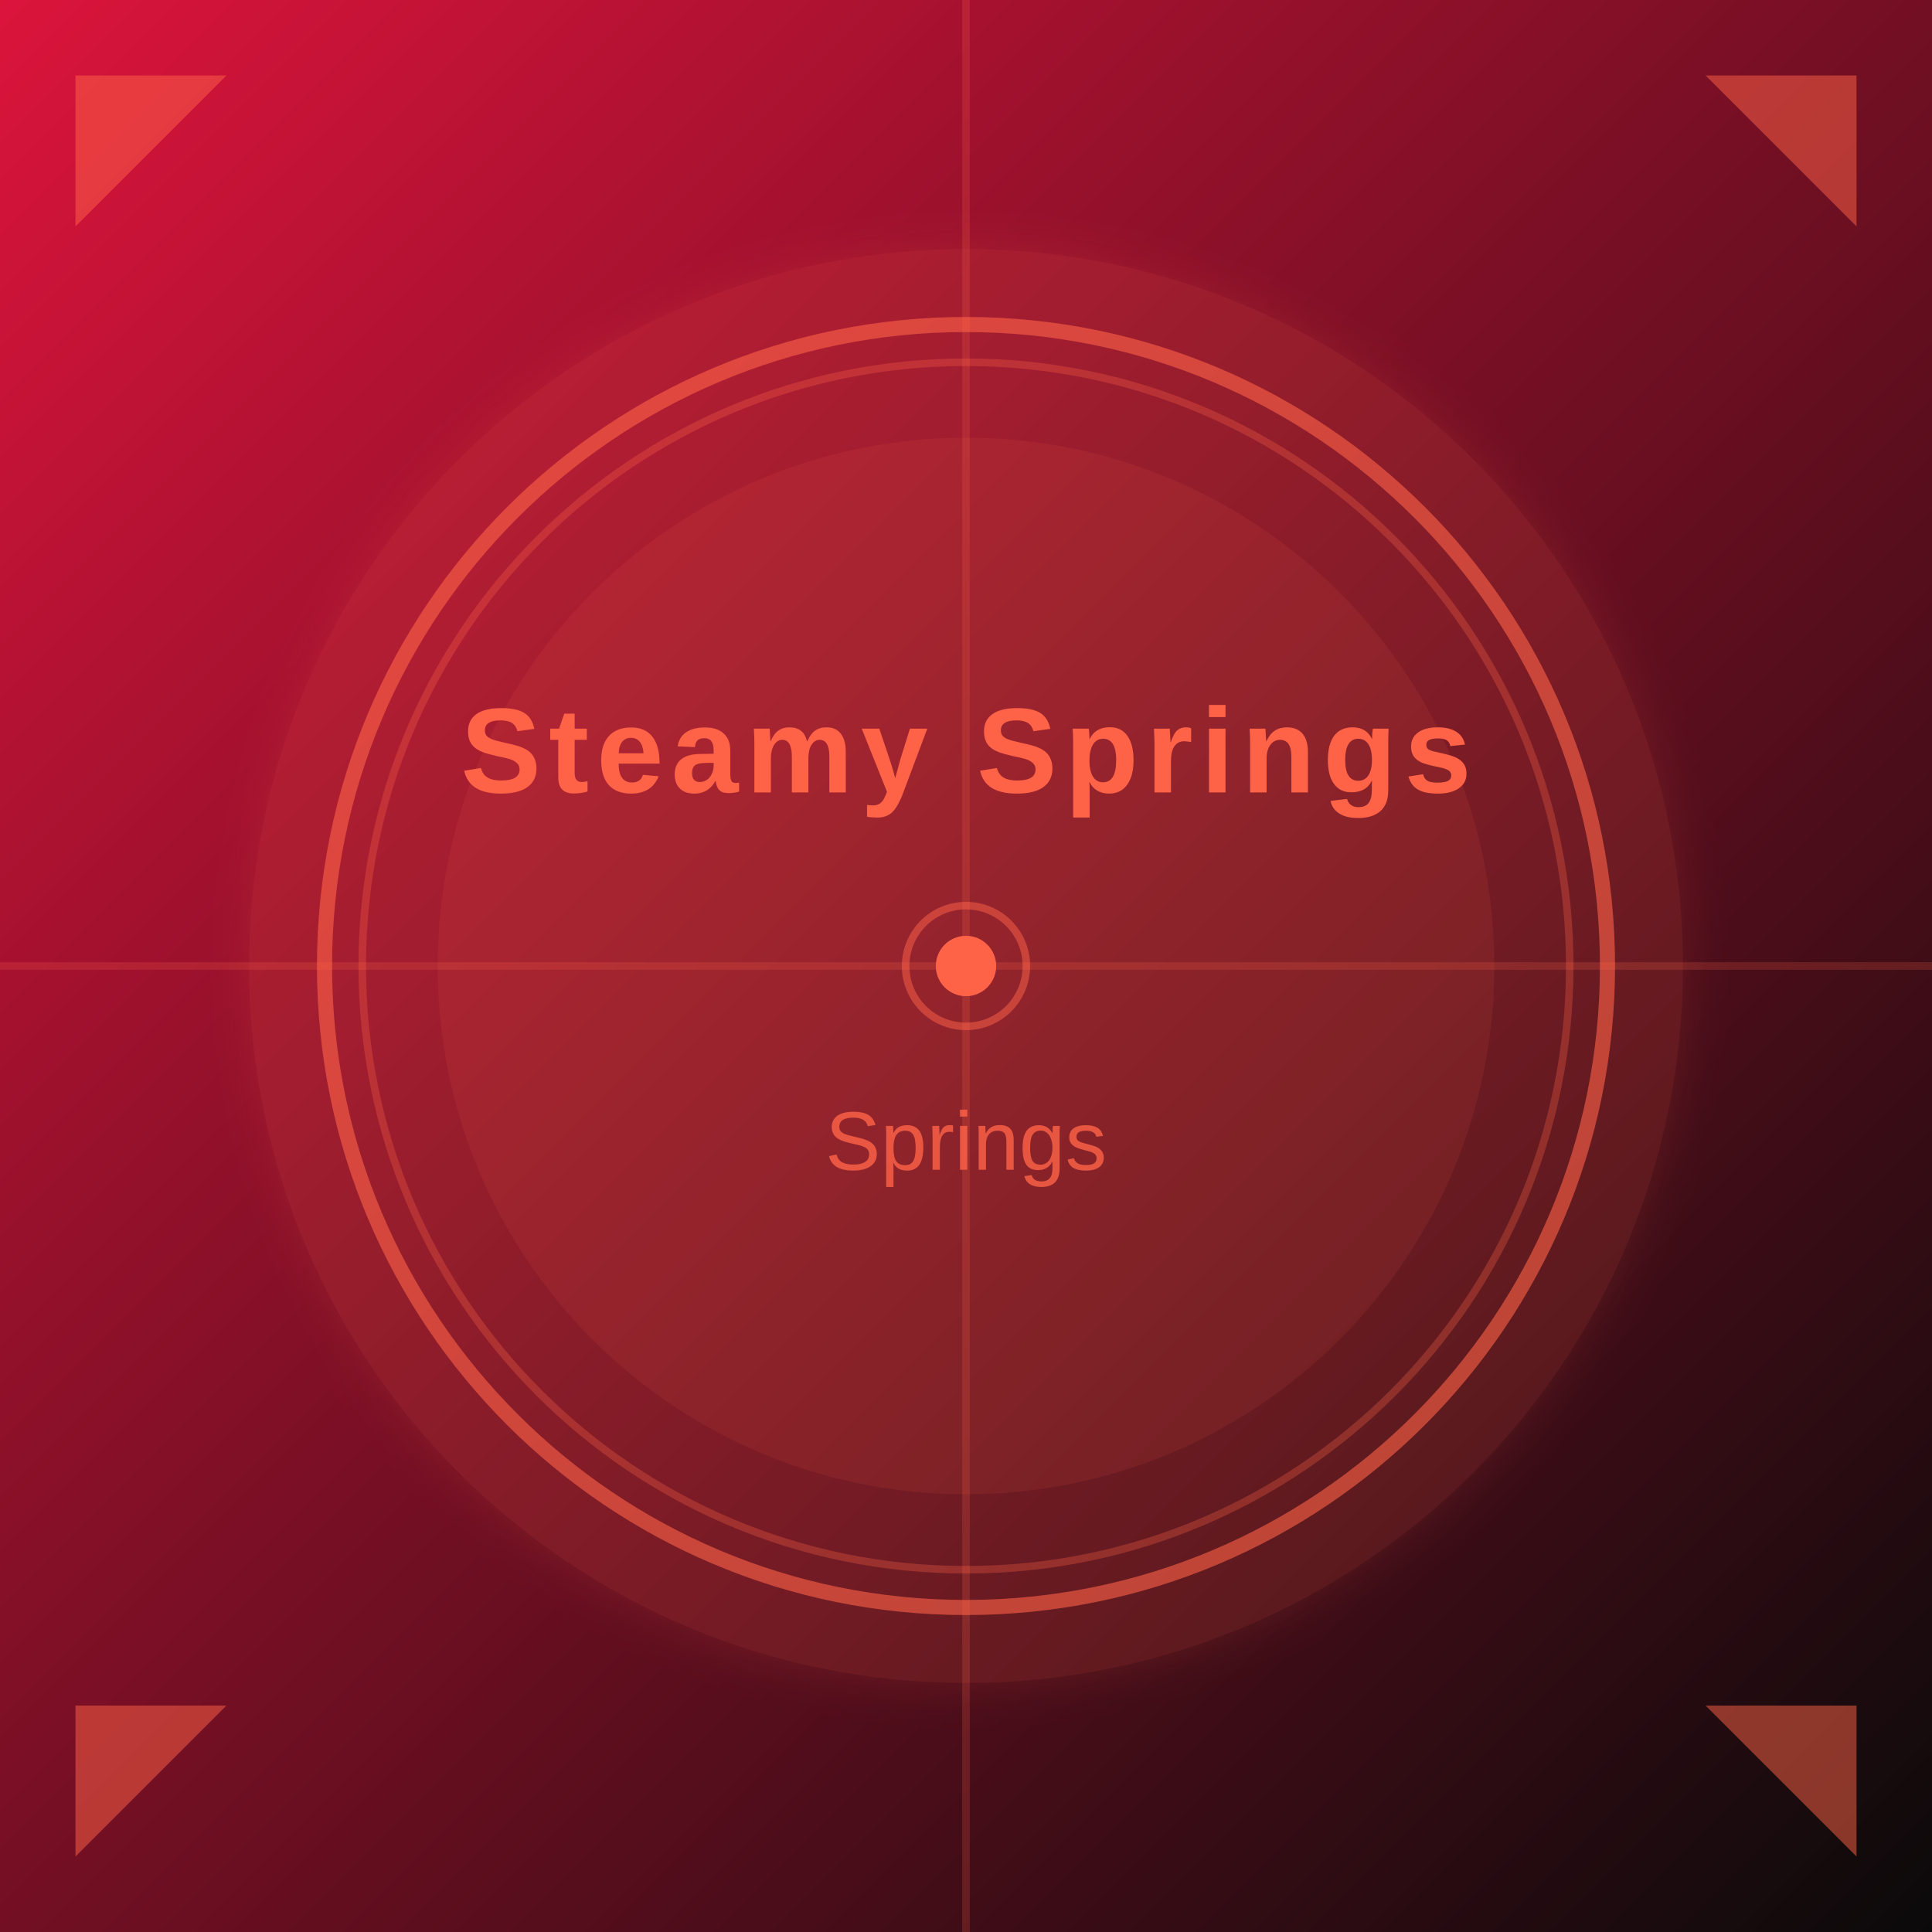
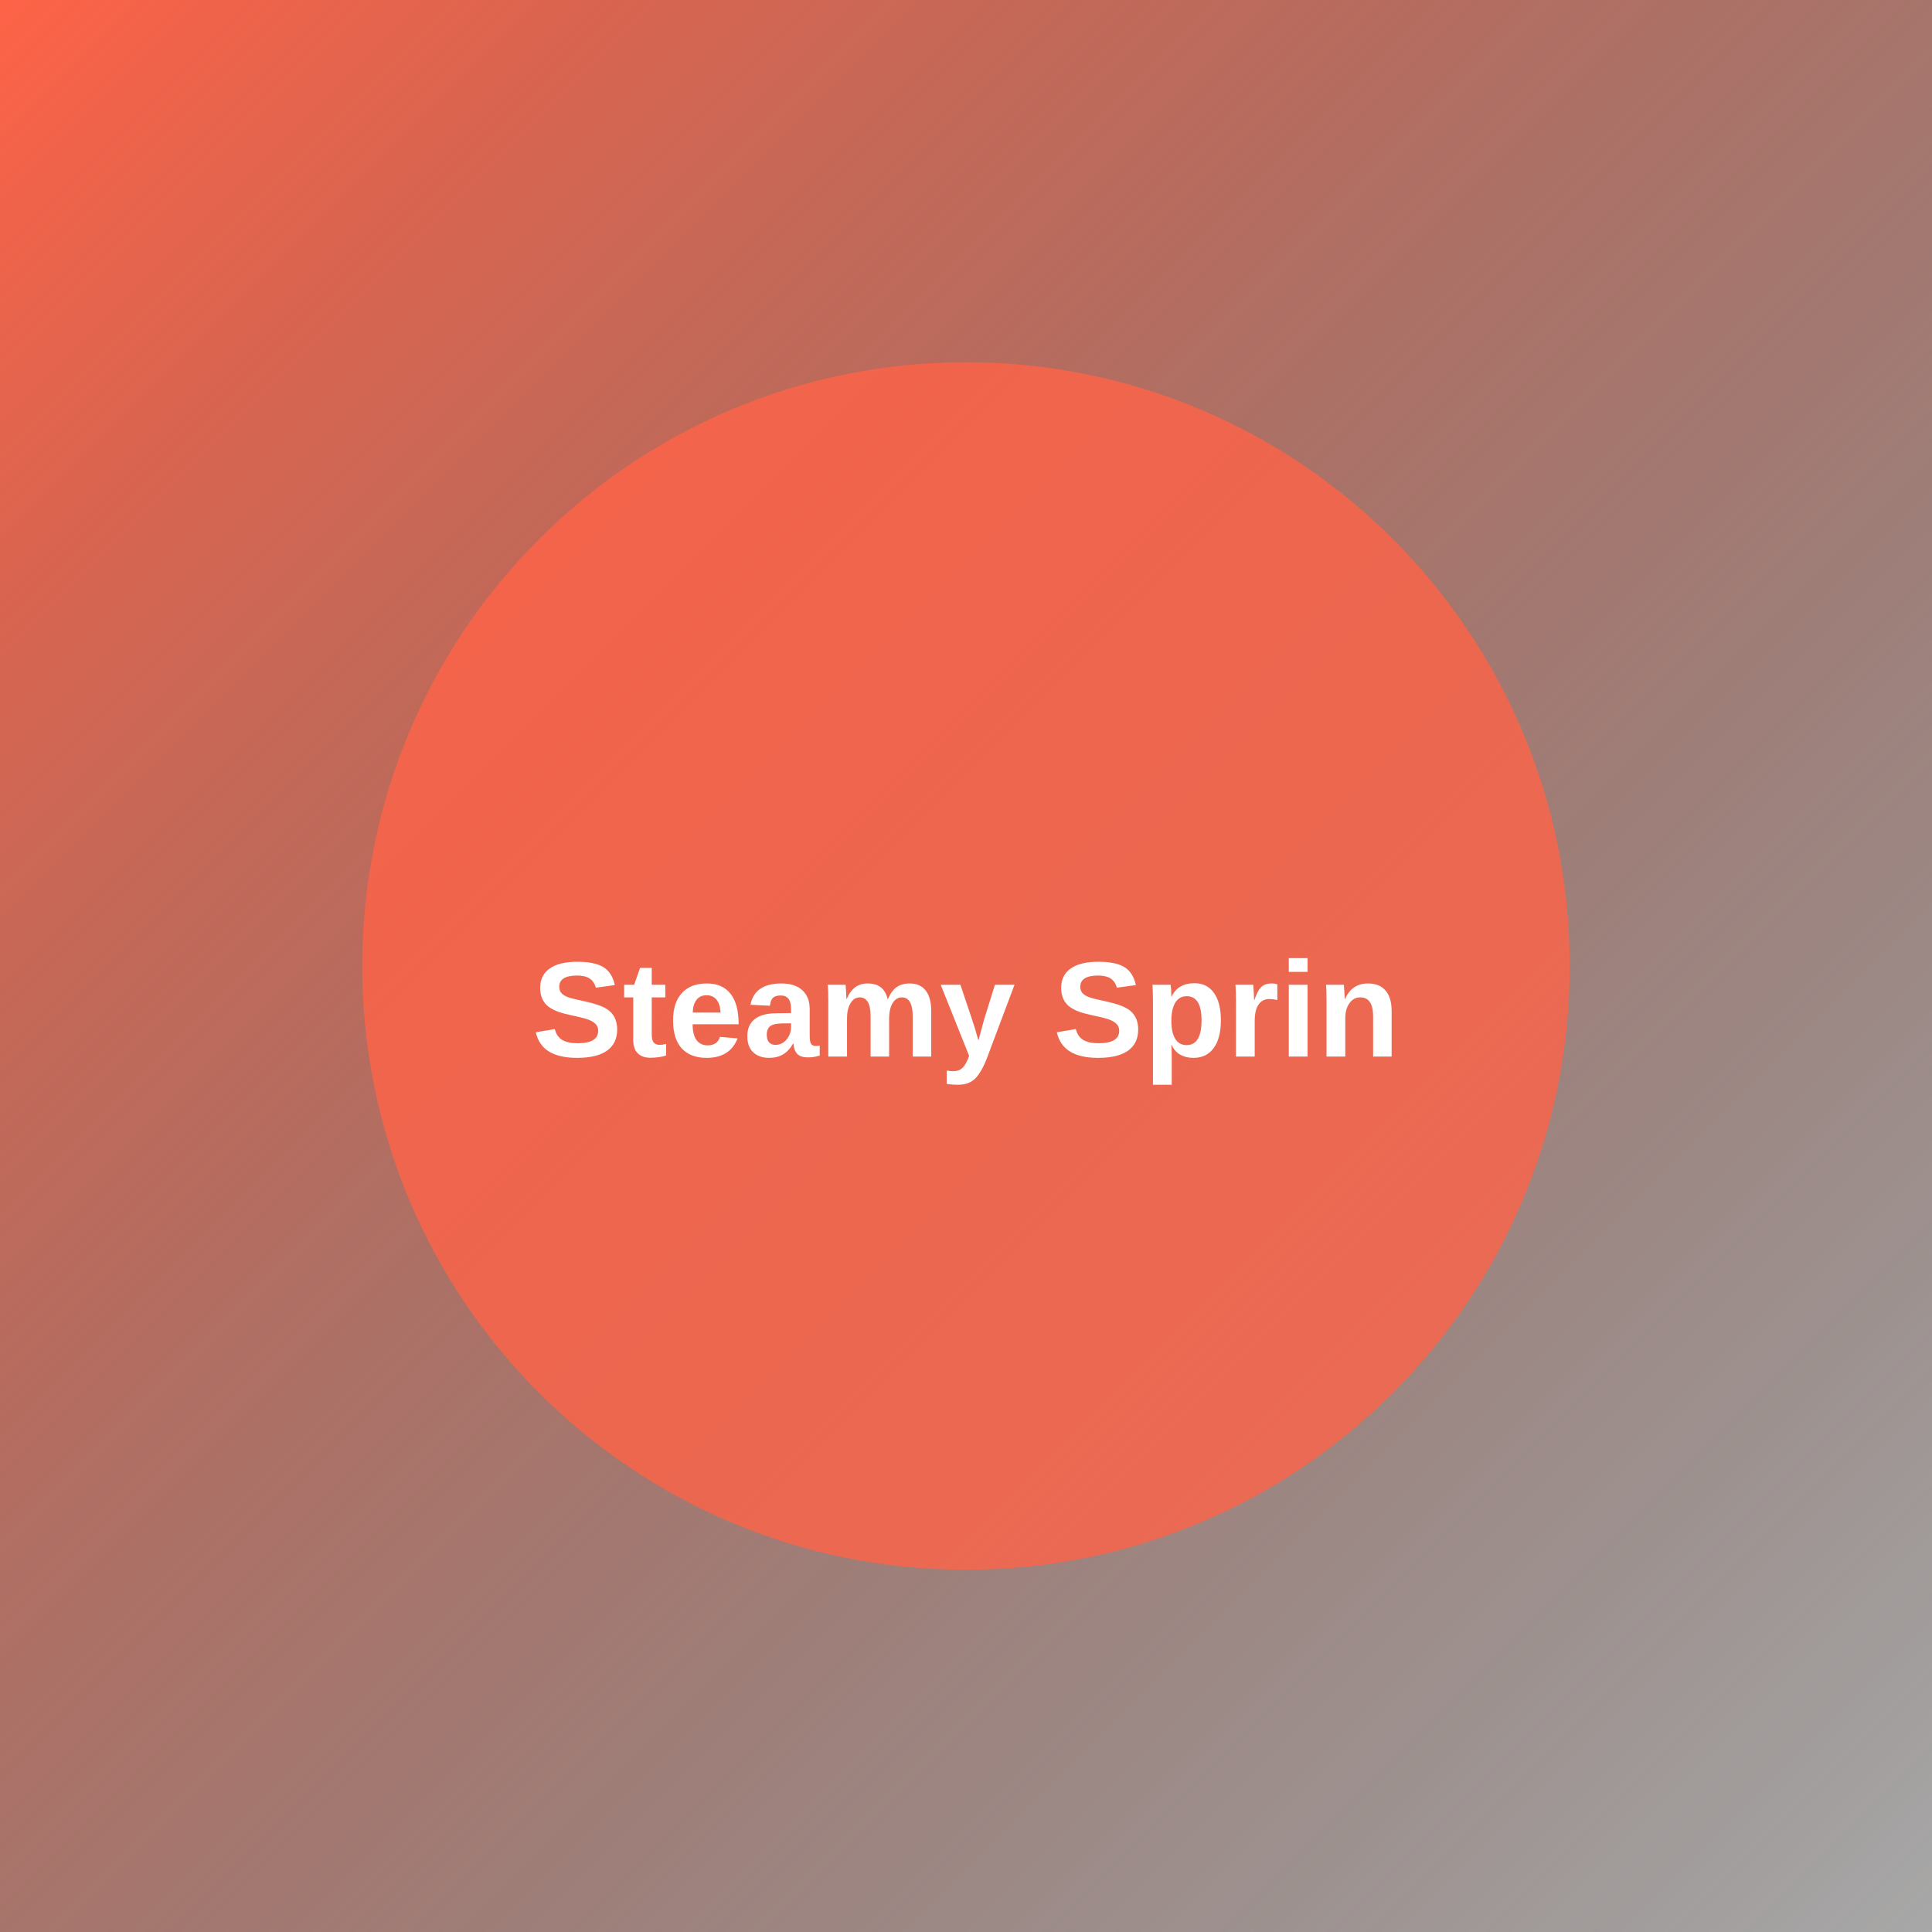
<svg xmlns="http://www.w3.org/2000/svg" width="256" height="256">
  <defs>
-     <linearGradient id="grad" x1="0%" y1="0%" x2="100%" y2="100%">
-       <stop offset="0%" style="stop-color:#DC143C;stop-opacity:1" />
-       <stop offset="100%" style="stop-color:#0a0a0a;stop-opacity:1" />
+     <linearGradient id="grad-steamy-springs.svg" x1="0%" y1="0%" x2="100%" y2="100%">
+       <stop offset="0%" style="stop-color:#FF6347;stop-opacity:1" />
+       <stop offset="100%" style="stop-color:#000000;stop-opacity:0.3" />
    </linearGradient>
-     <filter id="glow">
-       <feGaussianBlur stdDeviation="3" result="coloredBlur" />
-       <feMerge>
-         <feMergeNode in="coloredBlur" />
-         <feMergeNode in="SourceGraphic" />
-       </feMerge>
-     </filter>
  </defs>
-   <rect width="256" height="256" fill="url(#grad)" />
-   <line x1="0" y1="128" x2="256" y2="128" stroke="#FF6347" stroke-width="1" opacity="0.2" />
-   <line x1="128" y1="0" x2="128" y2="256" stroke="#FF6347" stroke-width="1" opacity="0.2" />
-   <circle cx="128" cy="128" r="95" fill="#FF6347" opacity="0.15" filter="url(#glow)" />
-   <circle cx="128" cy="128" r="85" fill="none" stroke="#FF6347" stroke-width="2" opacity="0.6" />
-   <circle cx="128" cy="128" r="80" fill="none" stroke="#FF6347" stroke-width="1" opacity="0.3" />
-   <circle cx="128" cy="128" r="70" fill="#FF6347" opacity="0.1" />
-   <text x="128" y="105" font-family="Arial, sans-serif" font-size="16" font-weight="bold" text-anchor="middle" fill="#FF6347" letter-spacing="1">Steamy Springs</text>
-   <text x="128" y="155" font-family="Arial, sans-serif" font-size="11" text-anchor="middle" fill="#FF6347" opacity="0.8">Springs</text>
-   <polygon points="10,10 30,10 10,30" fill="#FF6347" opacity="0.5" />
-   <polygon points="246,10 226,10 246,30" fill="#FF6347" opacity="0.5" />
-   <polygon points="10,246 30,226 10,226" fill="#FF6347" opacity="0.5" />
-   <polygon points="246,246 226,226 246,226" fill="#FF6347" opacity="0.5" />
-   <circle cx="128" cy="128" r="4" fill="#FF6347" />
-   <circle cx="128" cy="128" r="8" fill="none" stroke="#FF6347" stroke-width="1" opacity="0.5" />
+   <rect width="256" height="256" fill="url(#grad-steamy-springs.svg)" />
+   <circle cx="128" cy="128" r="80" fill="#FF6347" opacity="0.8" />
+   <text x="128" y="140" font-size="18" font-weight="bold" text-anchor="middle" fill="white" font-family="Arial">
+     Steamy Sprin
+   </text>
</svg>
